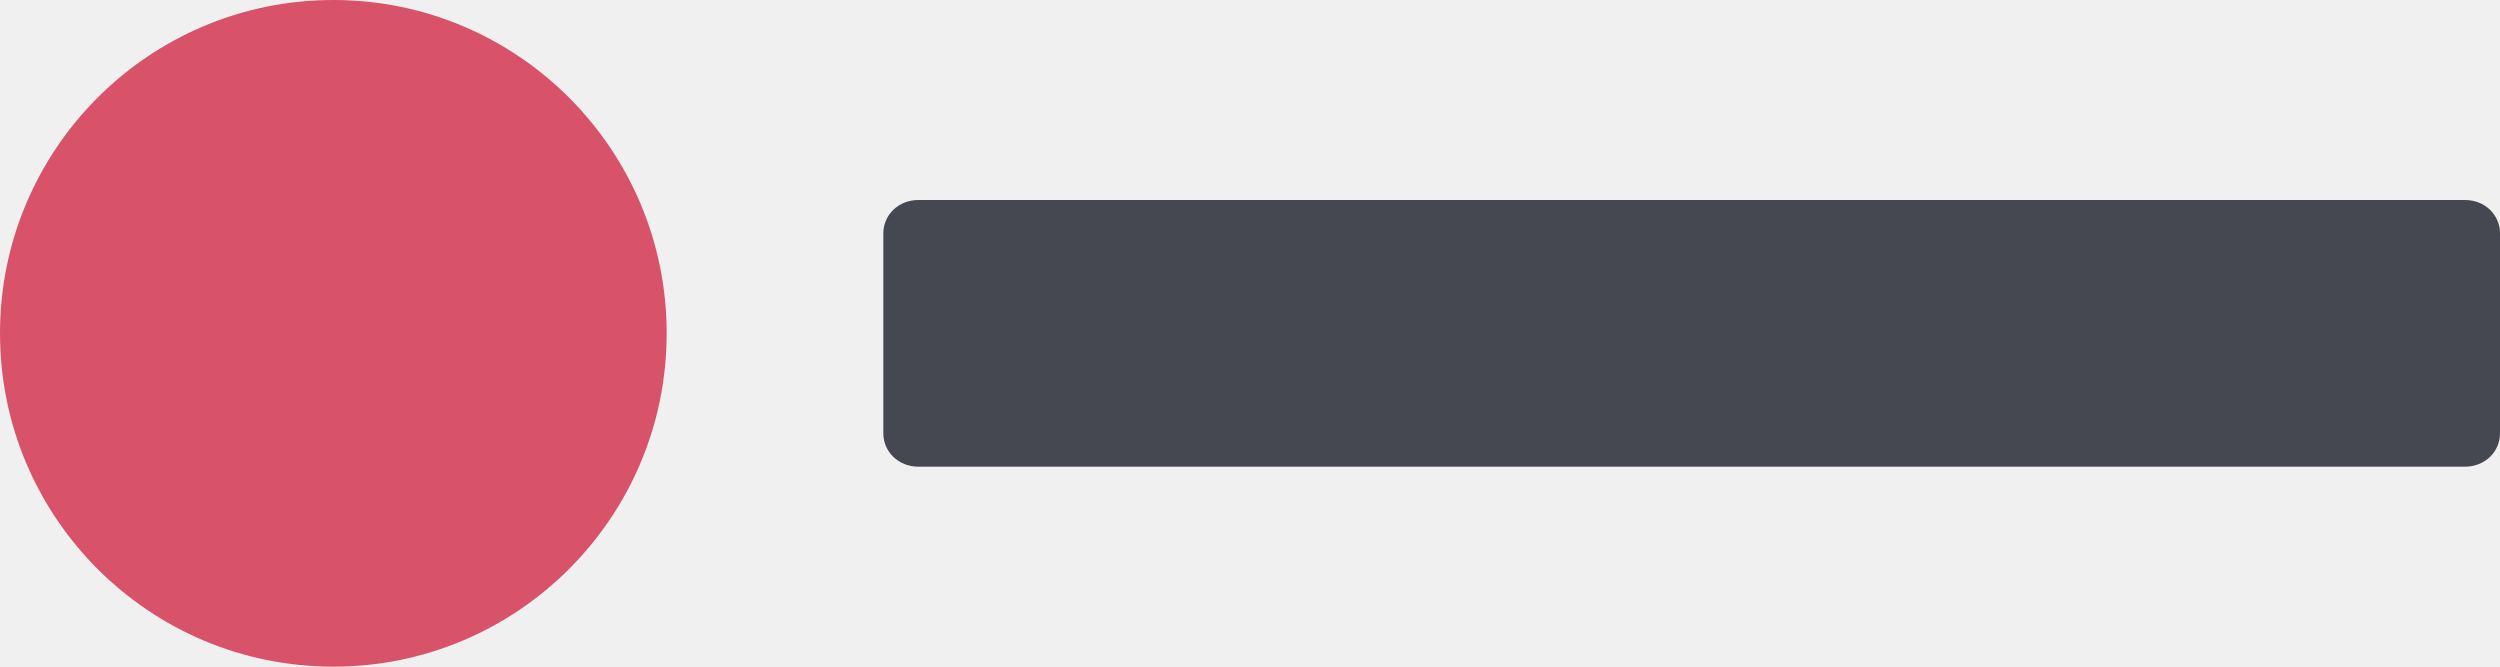
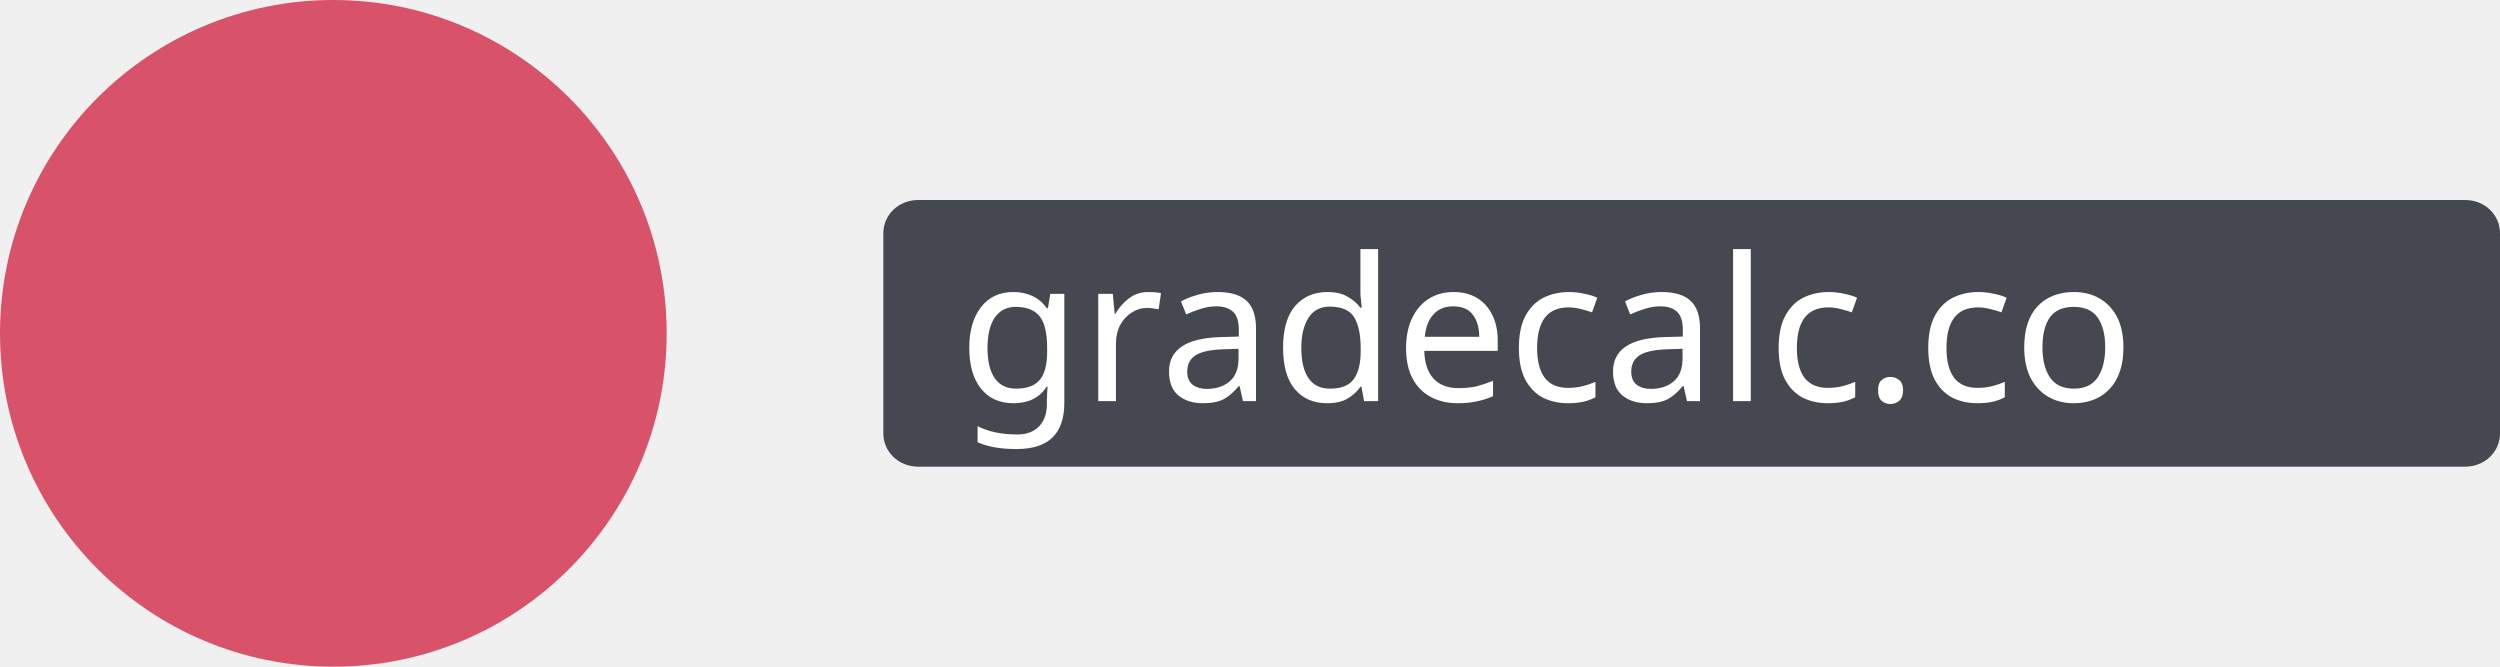
- <svg xmlns="http://www.w3.org/2000/svg" version="1.1" id="Layer_1" x="0px" y="0px" width="150px" height="40px" viewBox="0 0 150 40" style="enable-background:new 0 0 150 40;" xml:space="preserve">
+ <svg xmlns="http://www.w3.org/2000/svg" version="1.1" id="Layer_1" x="0px" y="0px" viewBox="-230 377 150 40" style="enable-background:new -230 377 150 40;" xml:space="preserve">
  <style type="text/css">
	.st0{fill:#D85269;}
	.st1{fill:#454751;}
+ 	.st2{fill:none;}
+ 	.st3{fill:#FFFFFF;}
+ 	.st4{font-family:'HelveticaNeue-Light';}
+ 	.st5{font-size:12px;}
</style>
-   <circle class="st0" cx="20" cy="20" r="20" />
-   <path class="st1" d="M147.9,28H55.1c-1.2,0-2.1-0.9-2.1-2V14c0-1.1,0.9-2,2.1-2h92.8c1.2,0,2.1,0.9,2.1,2v12  C150,27.1,149.1,28,147.9,28z" />
+   <circle class="st0" cx="-210" cy="397" r="20" />
+   <path class="st1" d="M-82.1,405h-92.8c-1.2,0-2.1-0.9-2.1-2v-12c0-1.1,0.9-2,2.1-2h92.8c1.2,0,2.1,0.9,2.1,2v12  C-80,404.1-80.9,405-82.1,405z" />
+   <rect x="-172.5" y="392.5" class="st2" width="88" height="9" />
+   <text transform="matrix(1 0 0 1 -172.5 401.0684)" class="st3 st4 st5">gradecalc.co</text>
</svg>
